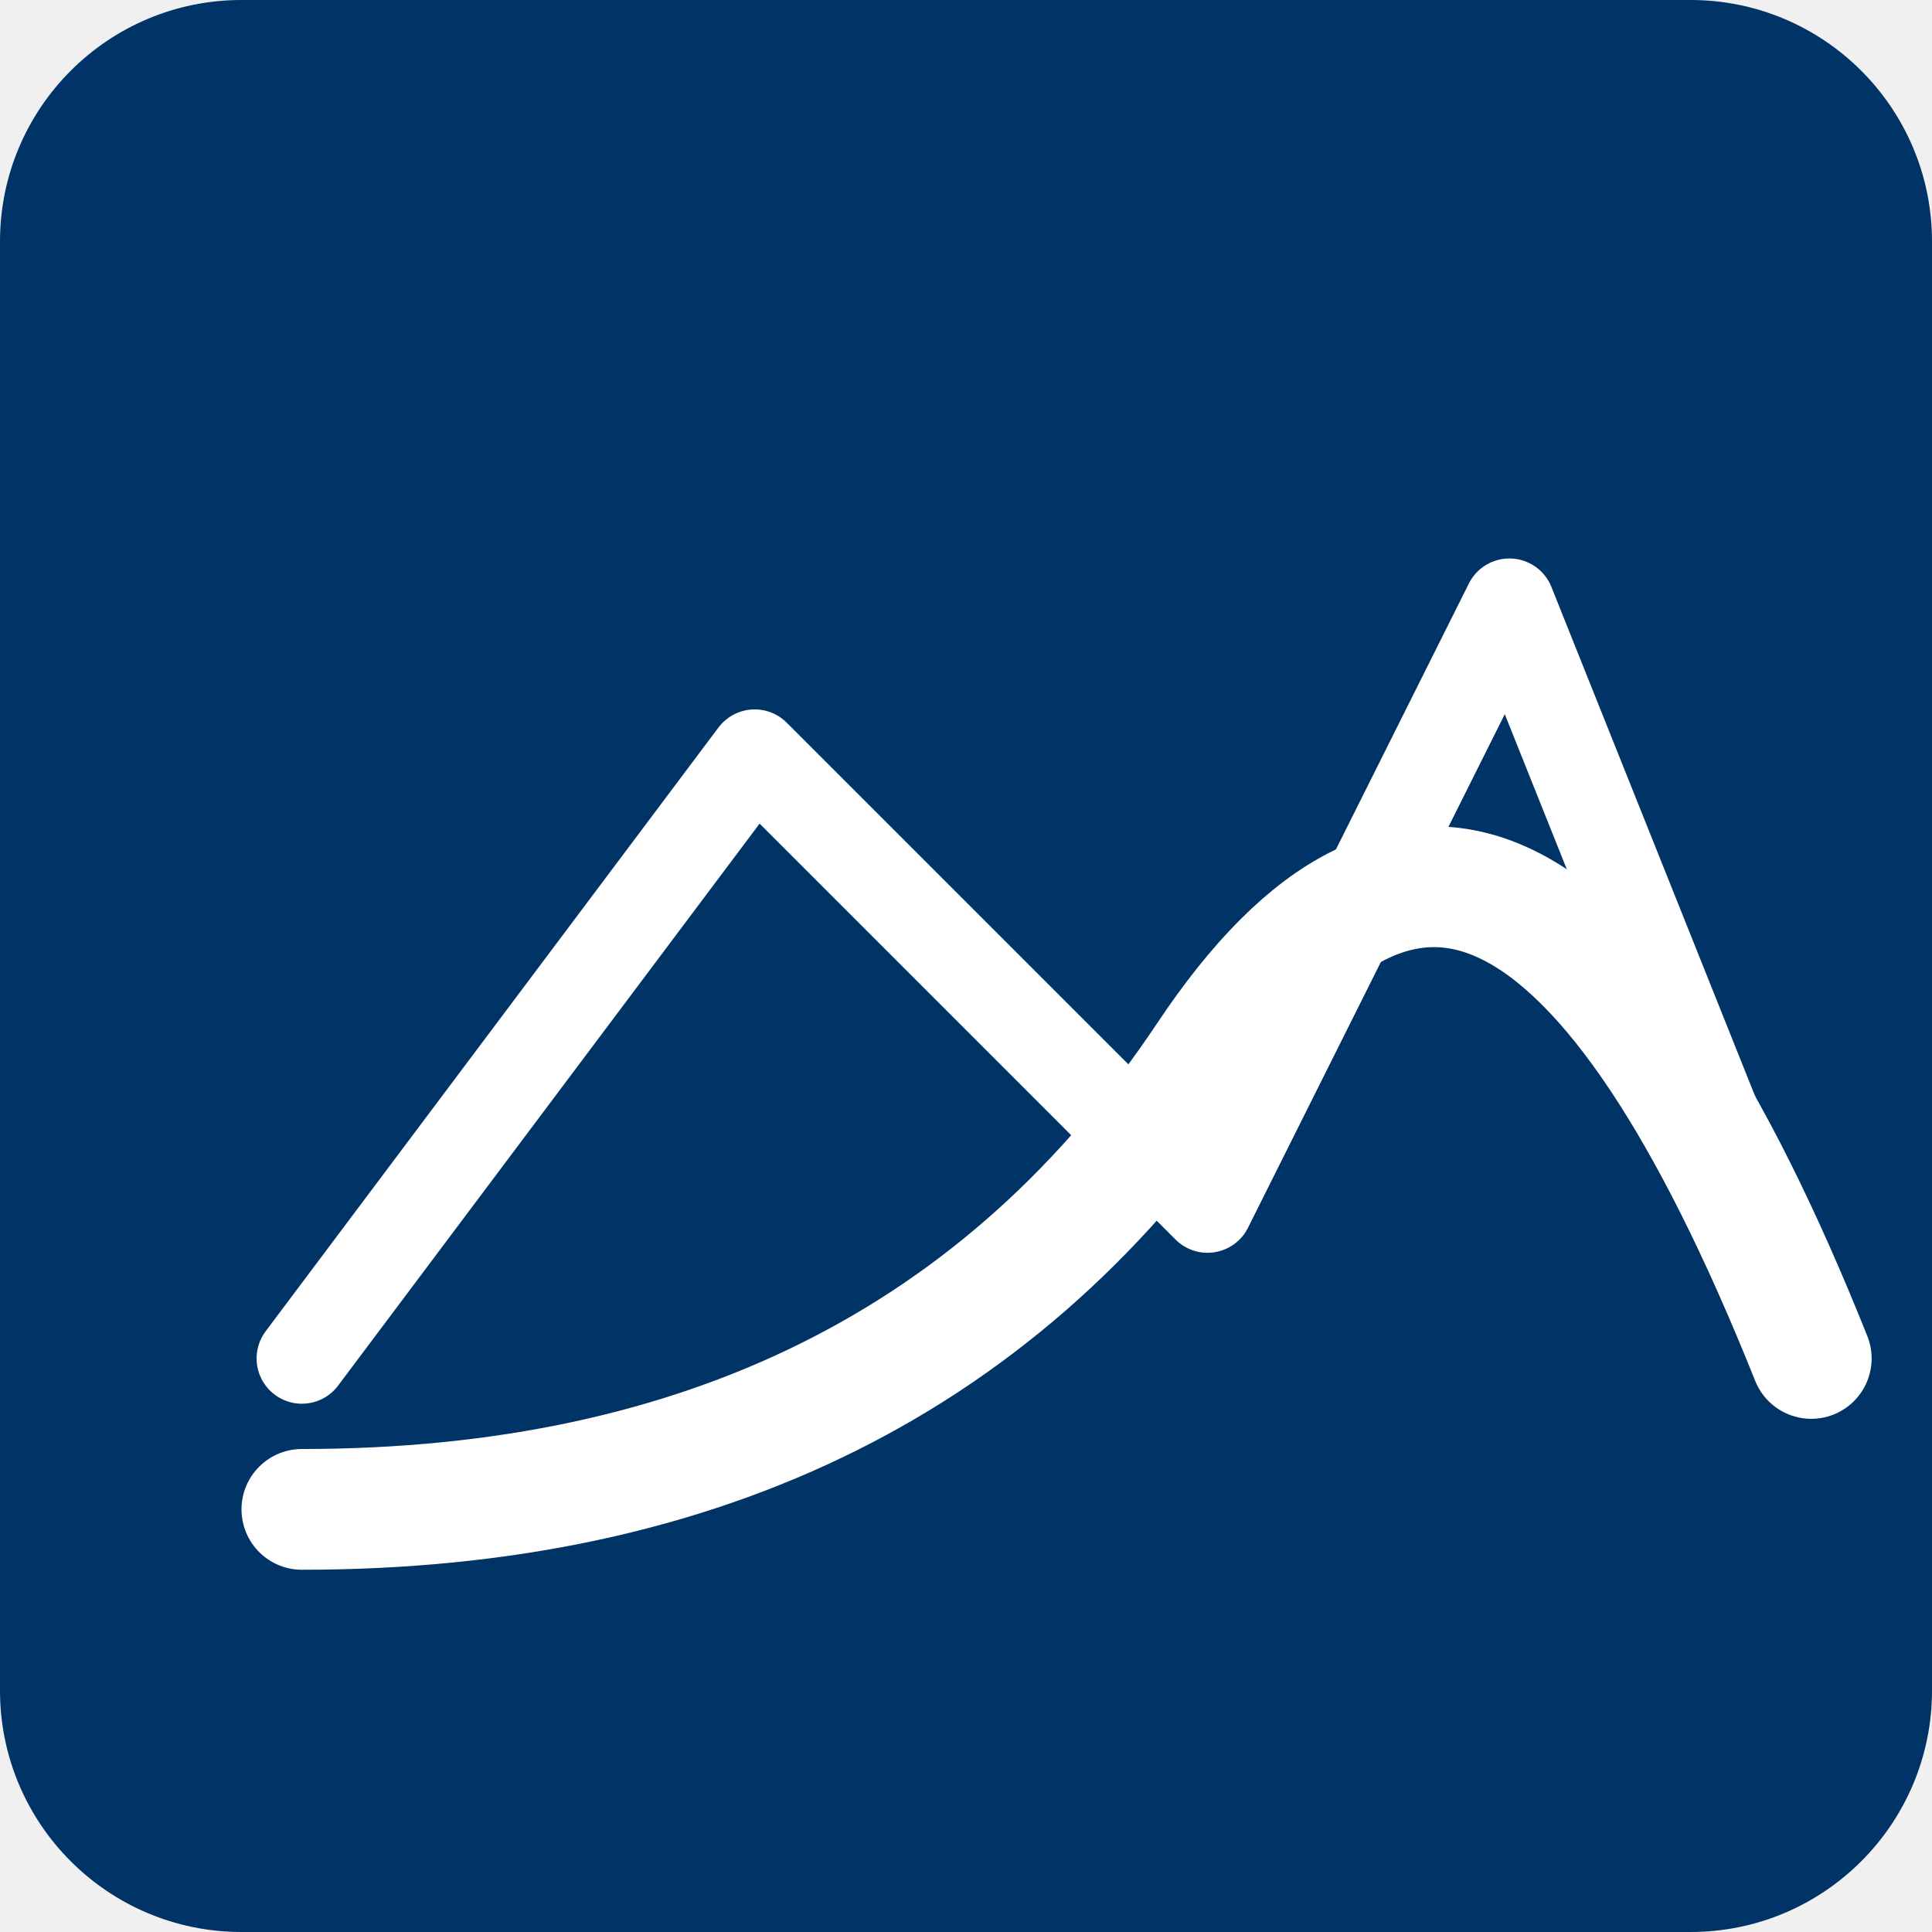
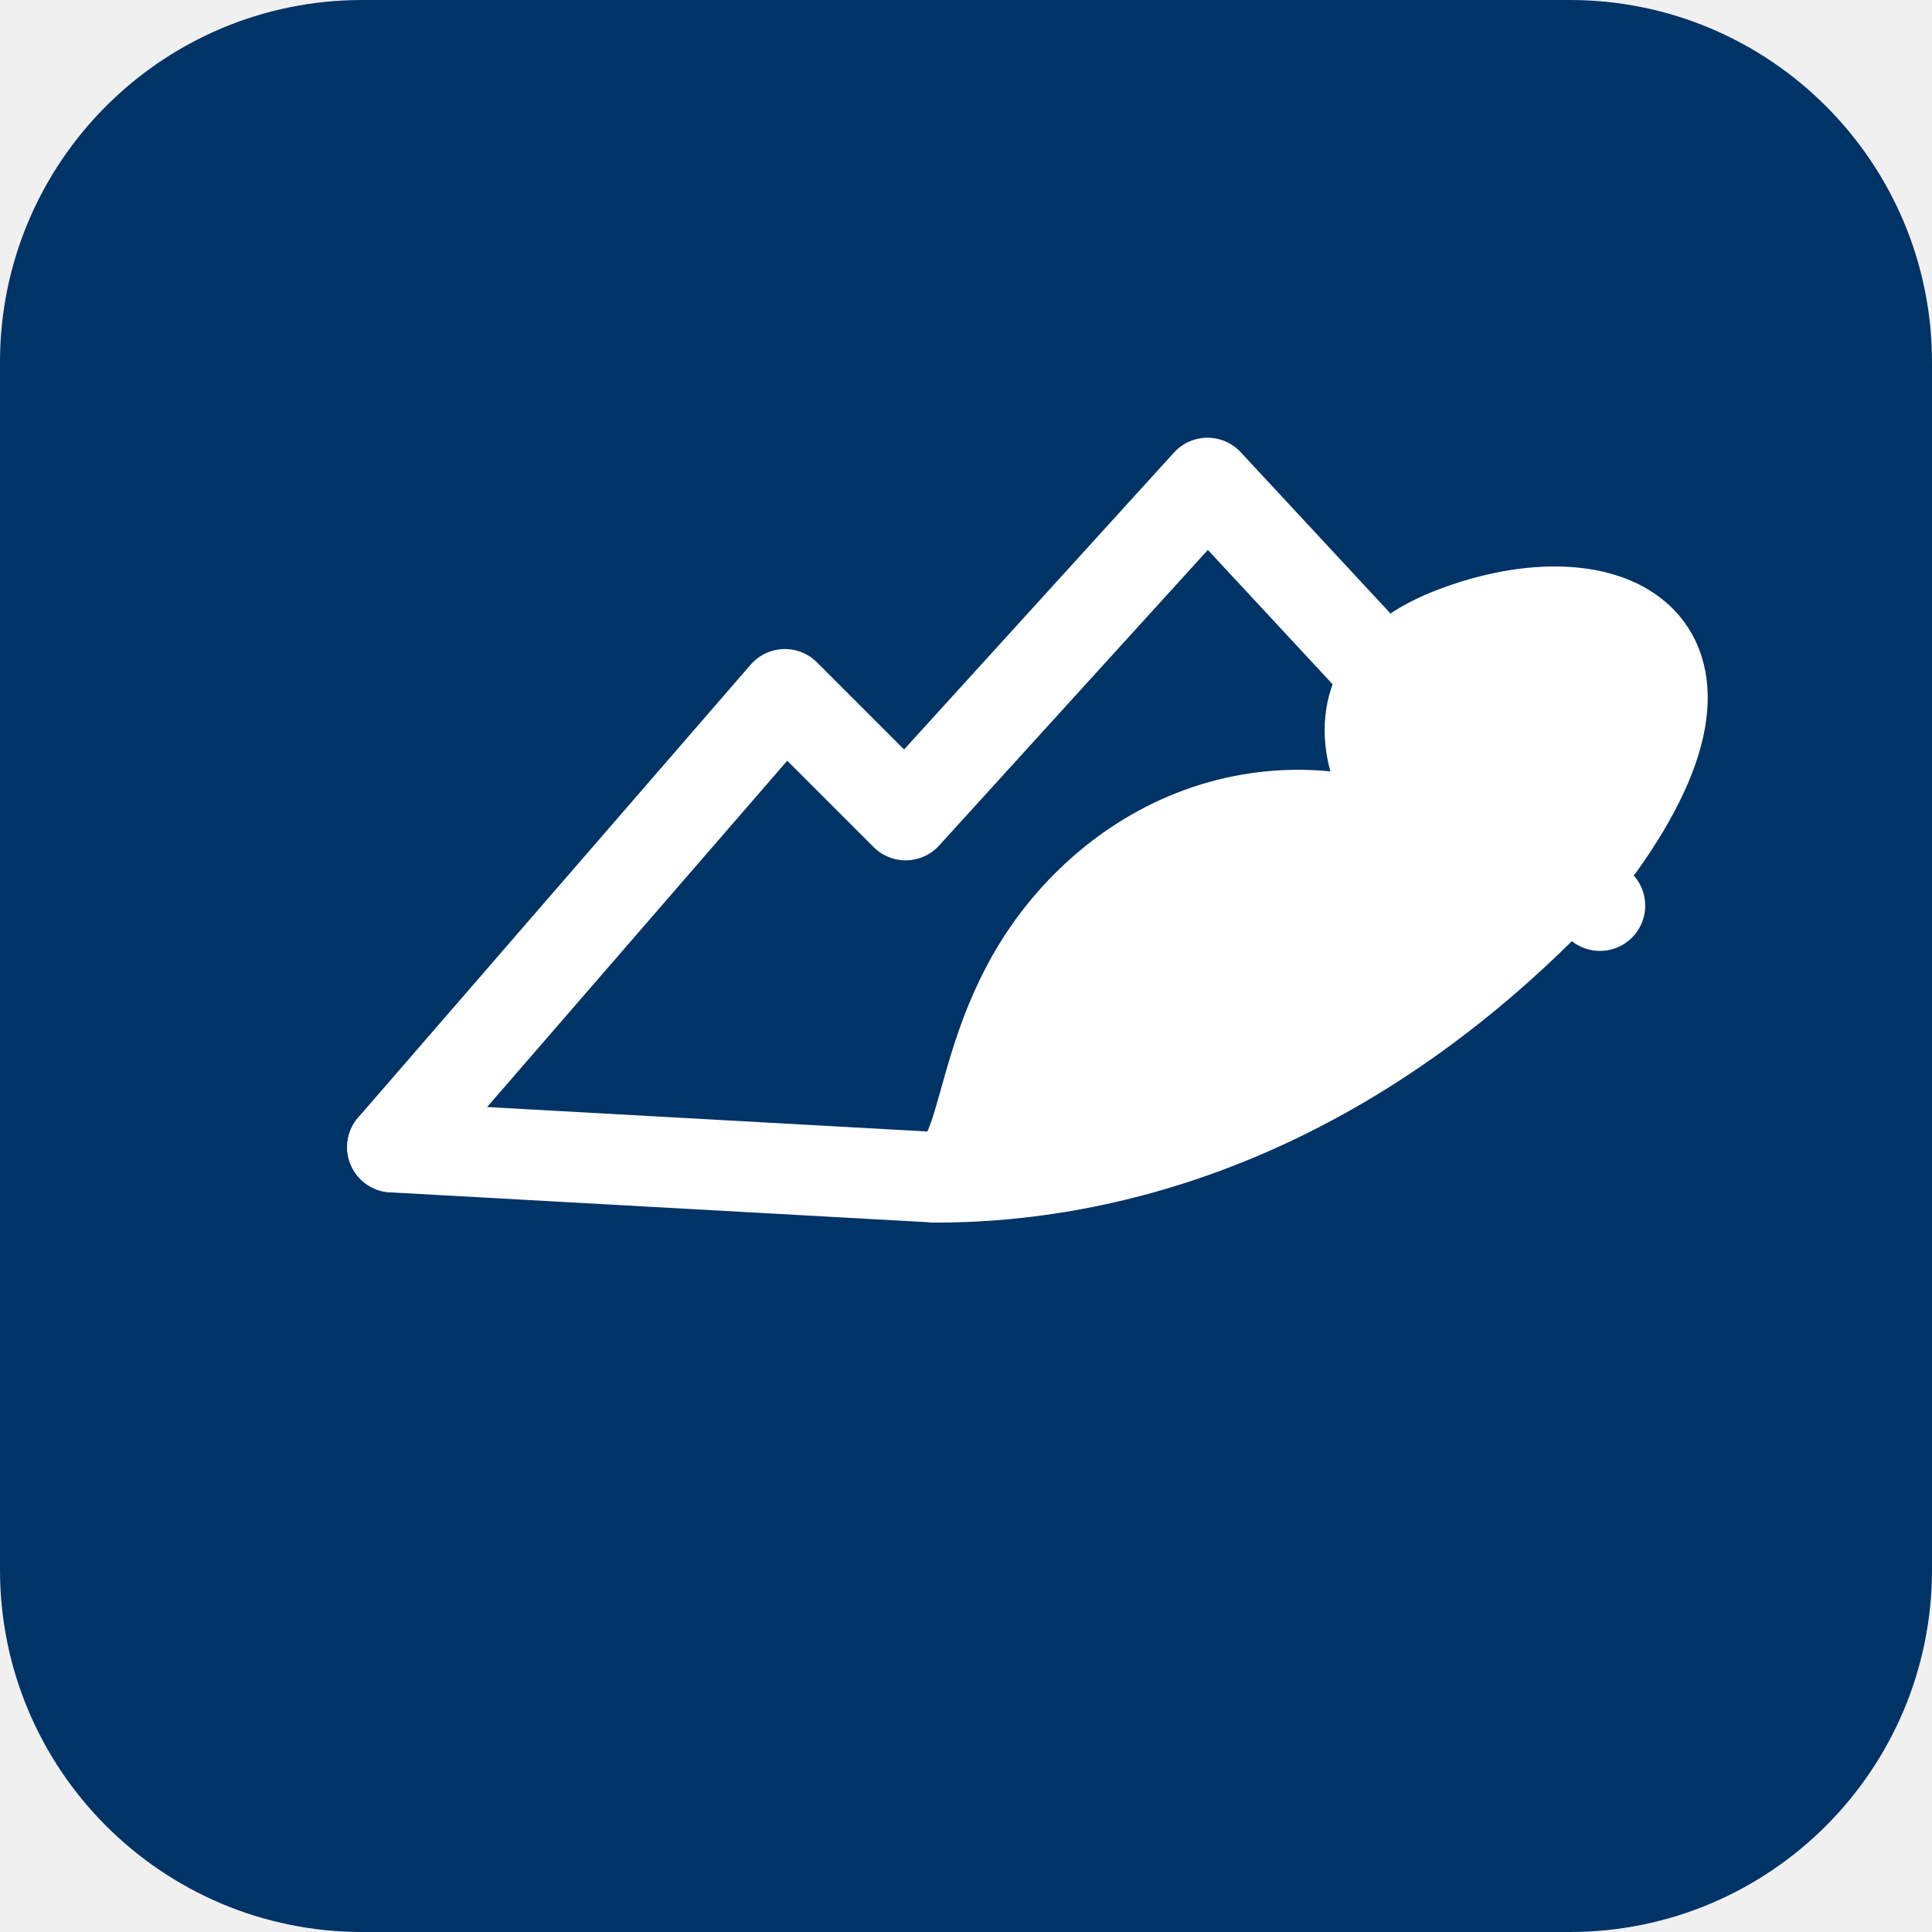
<svg xmlns="http://www.w3.org/2000/svg" width="64" height="64" viewBox="0 0 64 64">
-   <rect width="64" height="64" rx="8" fill="#003366" />
-   <g fill="none" stroke="white" stroke-width="3" stroke-linecap="round" stroke-linejoin="round">
-     <path d="M10 45 L25 25 L40 40 L50 20 L60 45" />
-     <path d="M10 50 Q 30 50 40 35 Q 50 20 60 45" stroke-width="4" />
+   <rect width="64" height="64" rx="12" fill="#003366" />
+   <g transform="translate(8, 8) scale(0.1)" stroke="white" stroke-width="30" fill="none" stroke-linecap="round" stroke-linejoin="round">
+     <path d="M 50 300 L 180 150 L 220 190 L 320 80 L 450 220" />
+     <path d="M 230 310 C 300 310, 380 280, 450 200 C 500 130, 450 110, 400 130 C 350 150, 380 200, 420 220 C 380 180, 320 180, 280 220 C 240 260, 250 310, 230 310 Z" fill="white" />
+     <path d="M 50 300 L 230 310" />
  </g>
</svg>
